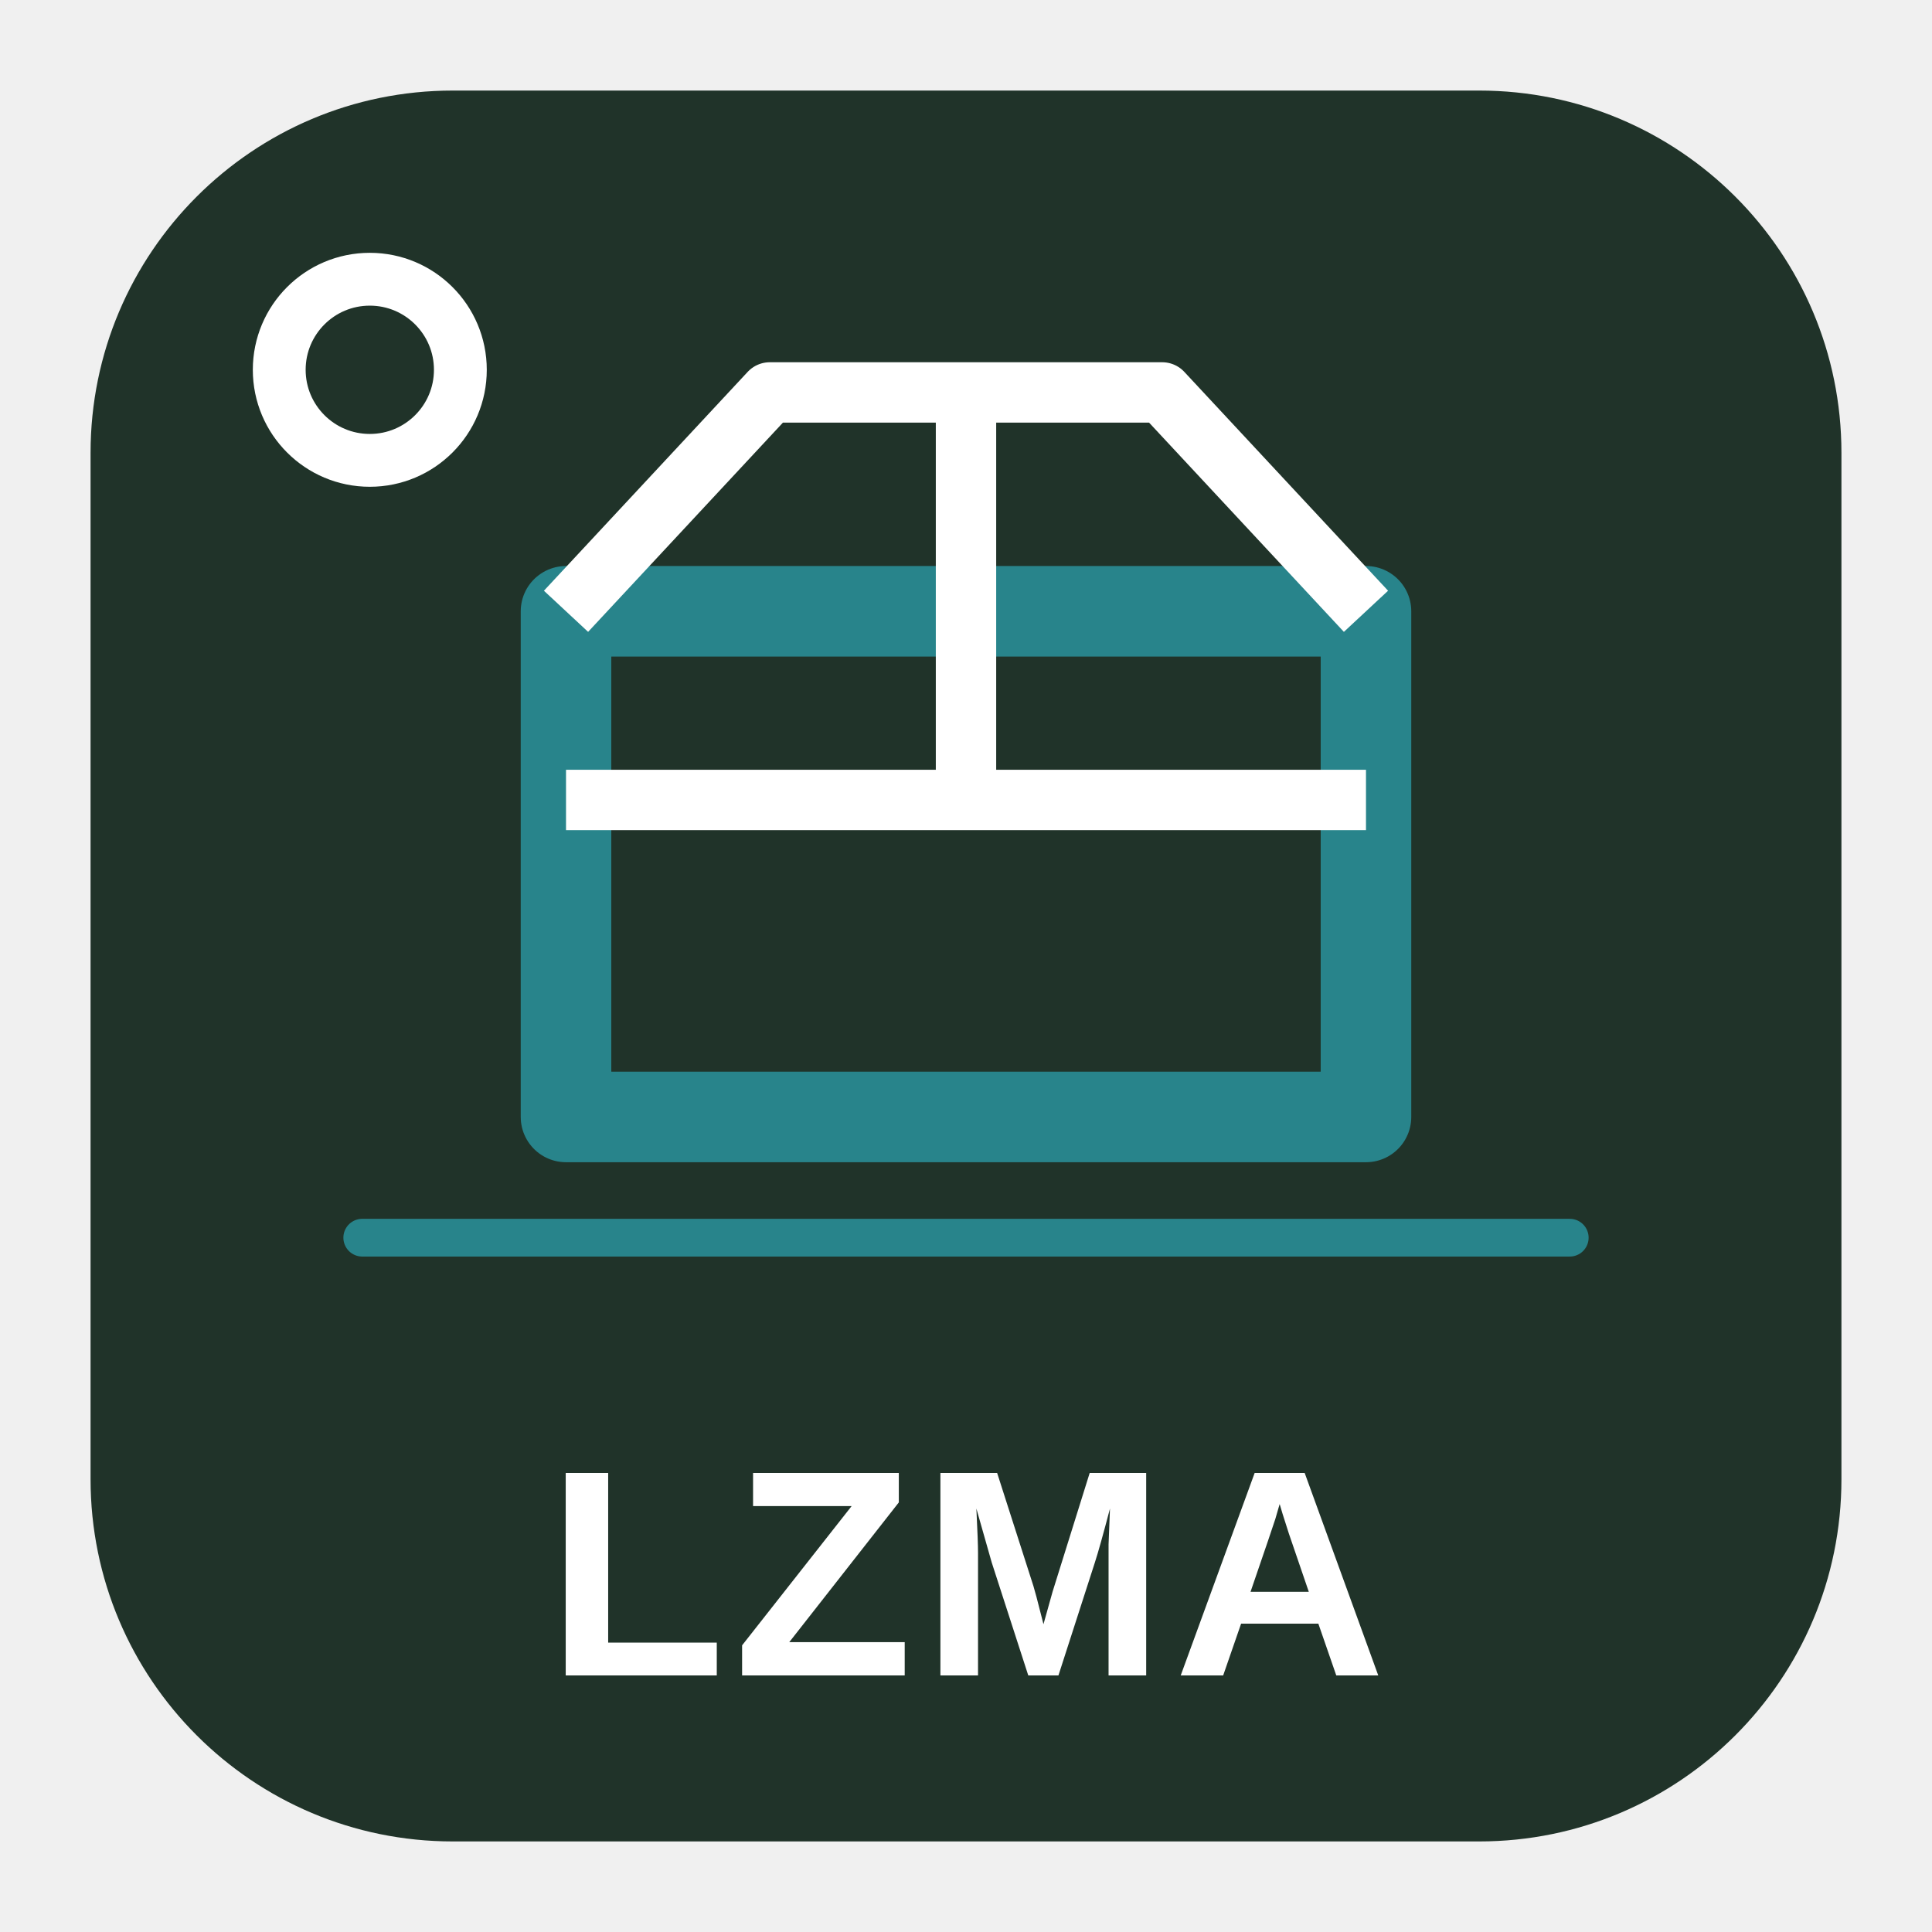
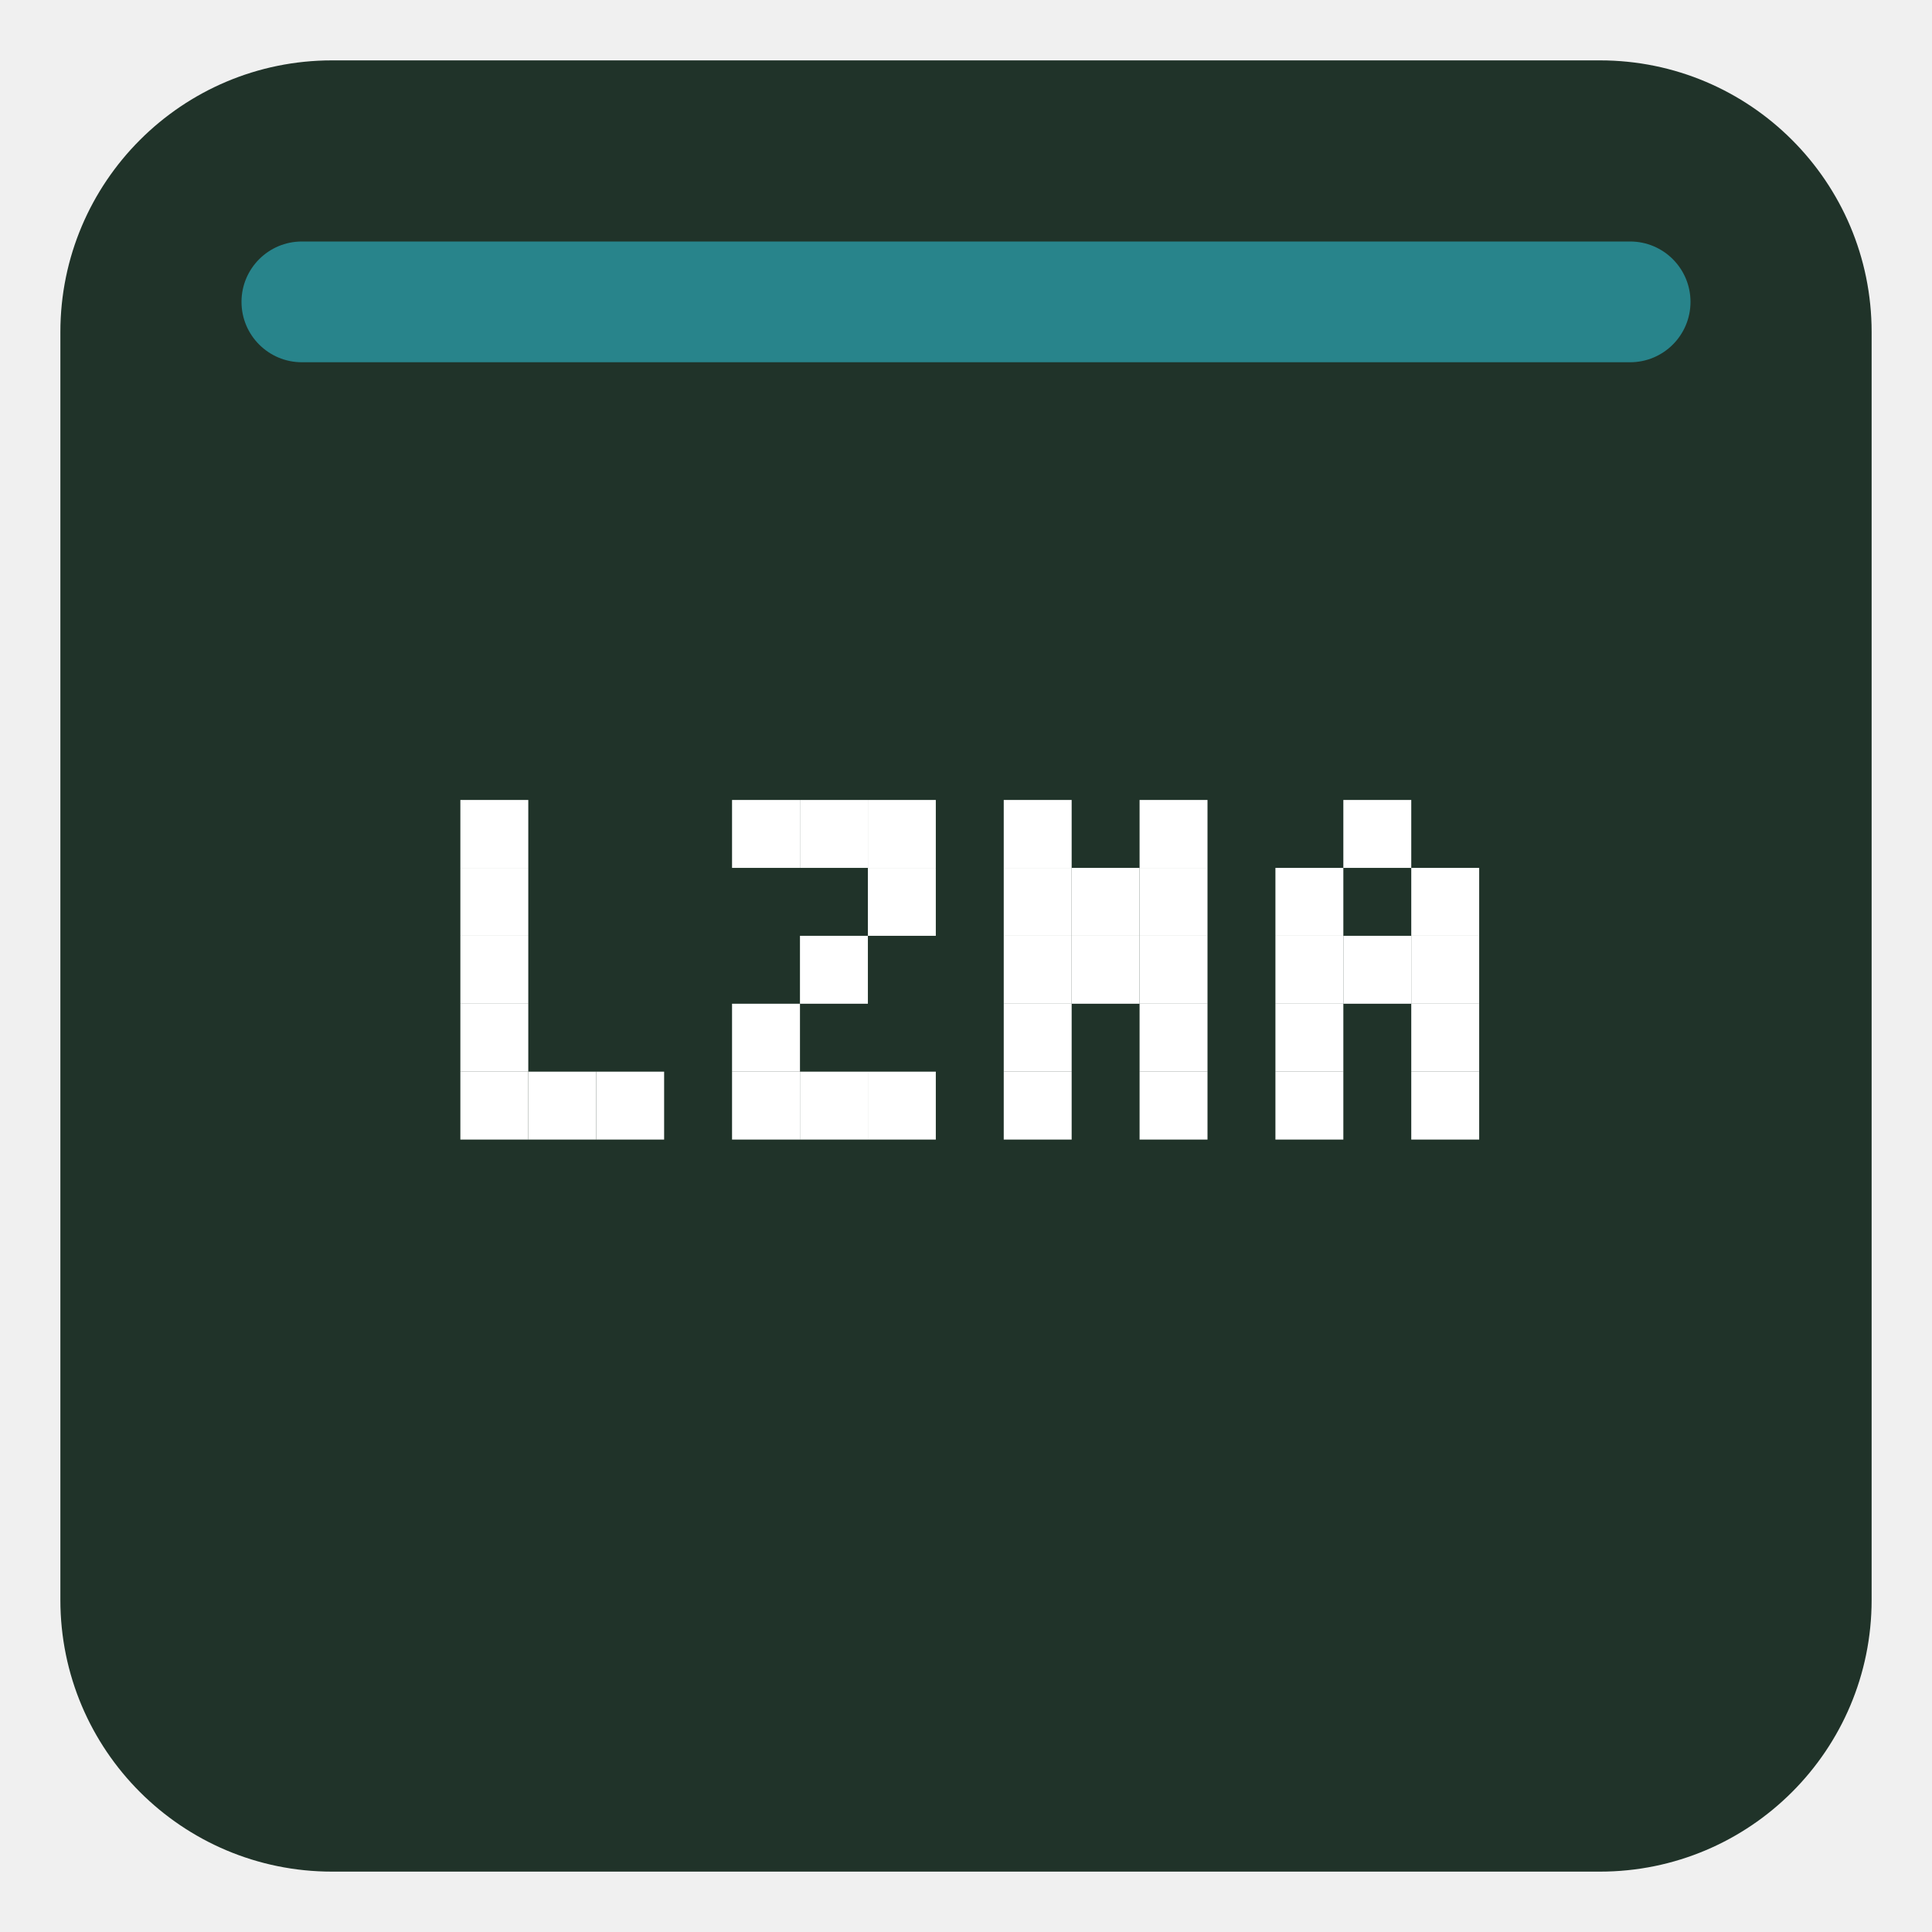
<svg xmlns="http://www.w3.org/2000/svg" width="256" height="256" viewBox="0 0 256 256">
-   <rect x="12" y="12" width="232" height="232" rx="48" fill="#203329" />
-   <circle cx="49" cy="49" r="12" fill="none" stroke="#FFFFFF" stroke-width="7" />
-   <path d="M75 81h106v67H75z" fill="none" stroke="#28848B" stroke-width="12" stroke-linejoin="round" />
-   <path d="m75 81 27-29h52l27 29m-53-29v54m-53 0h106" fill="none" stroke="#FFFFFF" stroke-width="8" stroke-linejoin="round" />
-   <path d="M48 164h160" stroke="#28848B" stroke-width="5" stroke-linecap="round" />
-   <text x="128" y="222" text-anchor="middle" font-family="Segoe UI,Arial,sans-serif" font-size="39" font-weight="800" letter-spacing="1" fill="#FFFFFF">LZMA</text>
+   <rect x="8" y="8" width="240" height="240" rx="36" fill="#203329" />
+   <rect x="32" y="32" width="192" height="16" rx="8" fill="#28848B" />
+   <rect x="61" y="106" width="9" height="9" fill="#FFFFFF" />
+   <rect x="61" y="115" width="9" height="9" fill="#FFFFFF" />
+   <rect x="61" y="124" width="9" height="9" fill="#FFFFFF" />
+   <rect x="61" y="133" width="9" height="9" fill="#FFFFFF" />
+   <rect x="61" y="142" width="9" height="9" fill="#FFFFFF" />
+   <rect x="70" y="142" width="9" height="9" fill="#FFFFFF" />
+   <rect x="79" y="142" width="9" height="9" fill="#FFFFFF" />
+   <rect x="97" y="106" width="9" height="9" fill="#FFFFFF" />
+   <rect x="106" y="106" width="9" height="9" fill="#FFFFFF" />
+   <rect x="115" y="106" width="9" height="9" fill="#FFFFFF" />
+   <rect x="115" y="115" width="9" height="9" fill="#FFFFFF" />
+   <rect x="106" y="124" width="9" height="9" fill="#FFFFFF" />
+   <rect x="97" y="133" width="9" height="9" fill="#FFFFFF" />
+   <rect x="97" y="142" width="9" height="9" fill="#FFFFFF" />
+   <rect x="106" y="142" width="9" height="9" fill="#FFFFFF" />
+   <rect x="115" y="142" width="9" height="9" fill="#FFFFFF" />
+   <rect x="133" y="106" width="9" height="9" fill="#FFFFFF" />
+   <rect x="151" y="106" width="9" height="9" fill="#FFFFFF" />
+   <rect x="133" y="115" width="9" height="9" fill="#FFFFFF" />
+   <rect x="142" y="115" width="9" height="9" fill="#FFFFFF" />
+   <rect x="151" y="115" width="9" height="9" fill="#FFFFFF" />
+   <rect x="133" y="124" width="9" height="9" fill="#FFFFFF" />
+   <rect x="142" y="124" width="9" height="9" fill="#FFFFFF" />
+   <rect x="151" y="124" width="9" height="9" fill="#FFFFFF" />
+   <rect x="133" y="133" width="9" height="9" fill="#FFFFFF" />
+   <rect x="151" y="133" width="9" height="9" fill="#FFFFFF" />
+   <rect x="133" y="142" width="9" height="9" fill="#FFFFFF" />
+   <rect x="151" y="142" width="9" height="9" fill="#FFFFFF" />
+   <rect x="178" y="106" width="9" height="9" fill="#FFFFFF" />
+   <rect x="169" y="115" width="9" height="9" fill="#FFFFFF" />
+   <rect x="187" y="115" width="9" height="9" fill="#FFFFFF" />
+   <rect x="169" y="124" width="9" height="9" fill="#FFFFFF" />
+   <rect x="178" y="124" width="9" height="9" fill="#FFFFFF" />
+   <rect x="187" y="124" width="9" height="9" fill="#FFFFFF" />
+   <rect x="169" y="133" width="9" height="9" fill="#FFFFFF" />
+   <rect x="187" y="133" width="9" height="9" fill="#FFFFFF" />
+   <rect x="169" y="142" width="9" height="9" fill="#FFFFFF" />
+   <rect x="187" y="142" width="9" height="9" fill="#FFFFFF" />
</svg>
